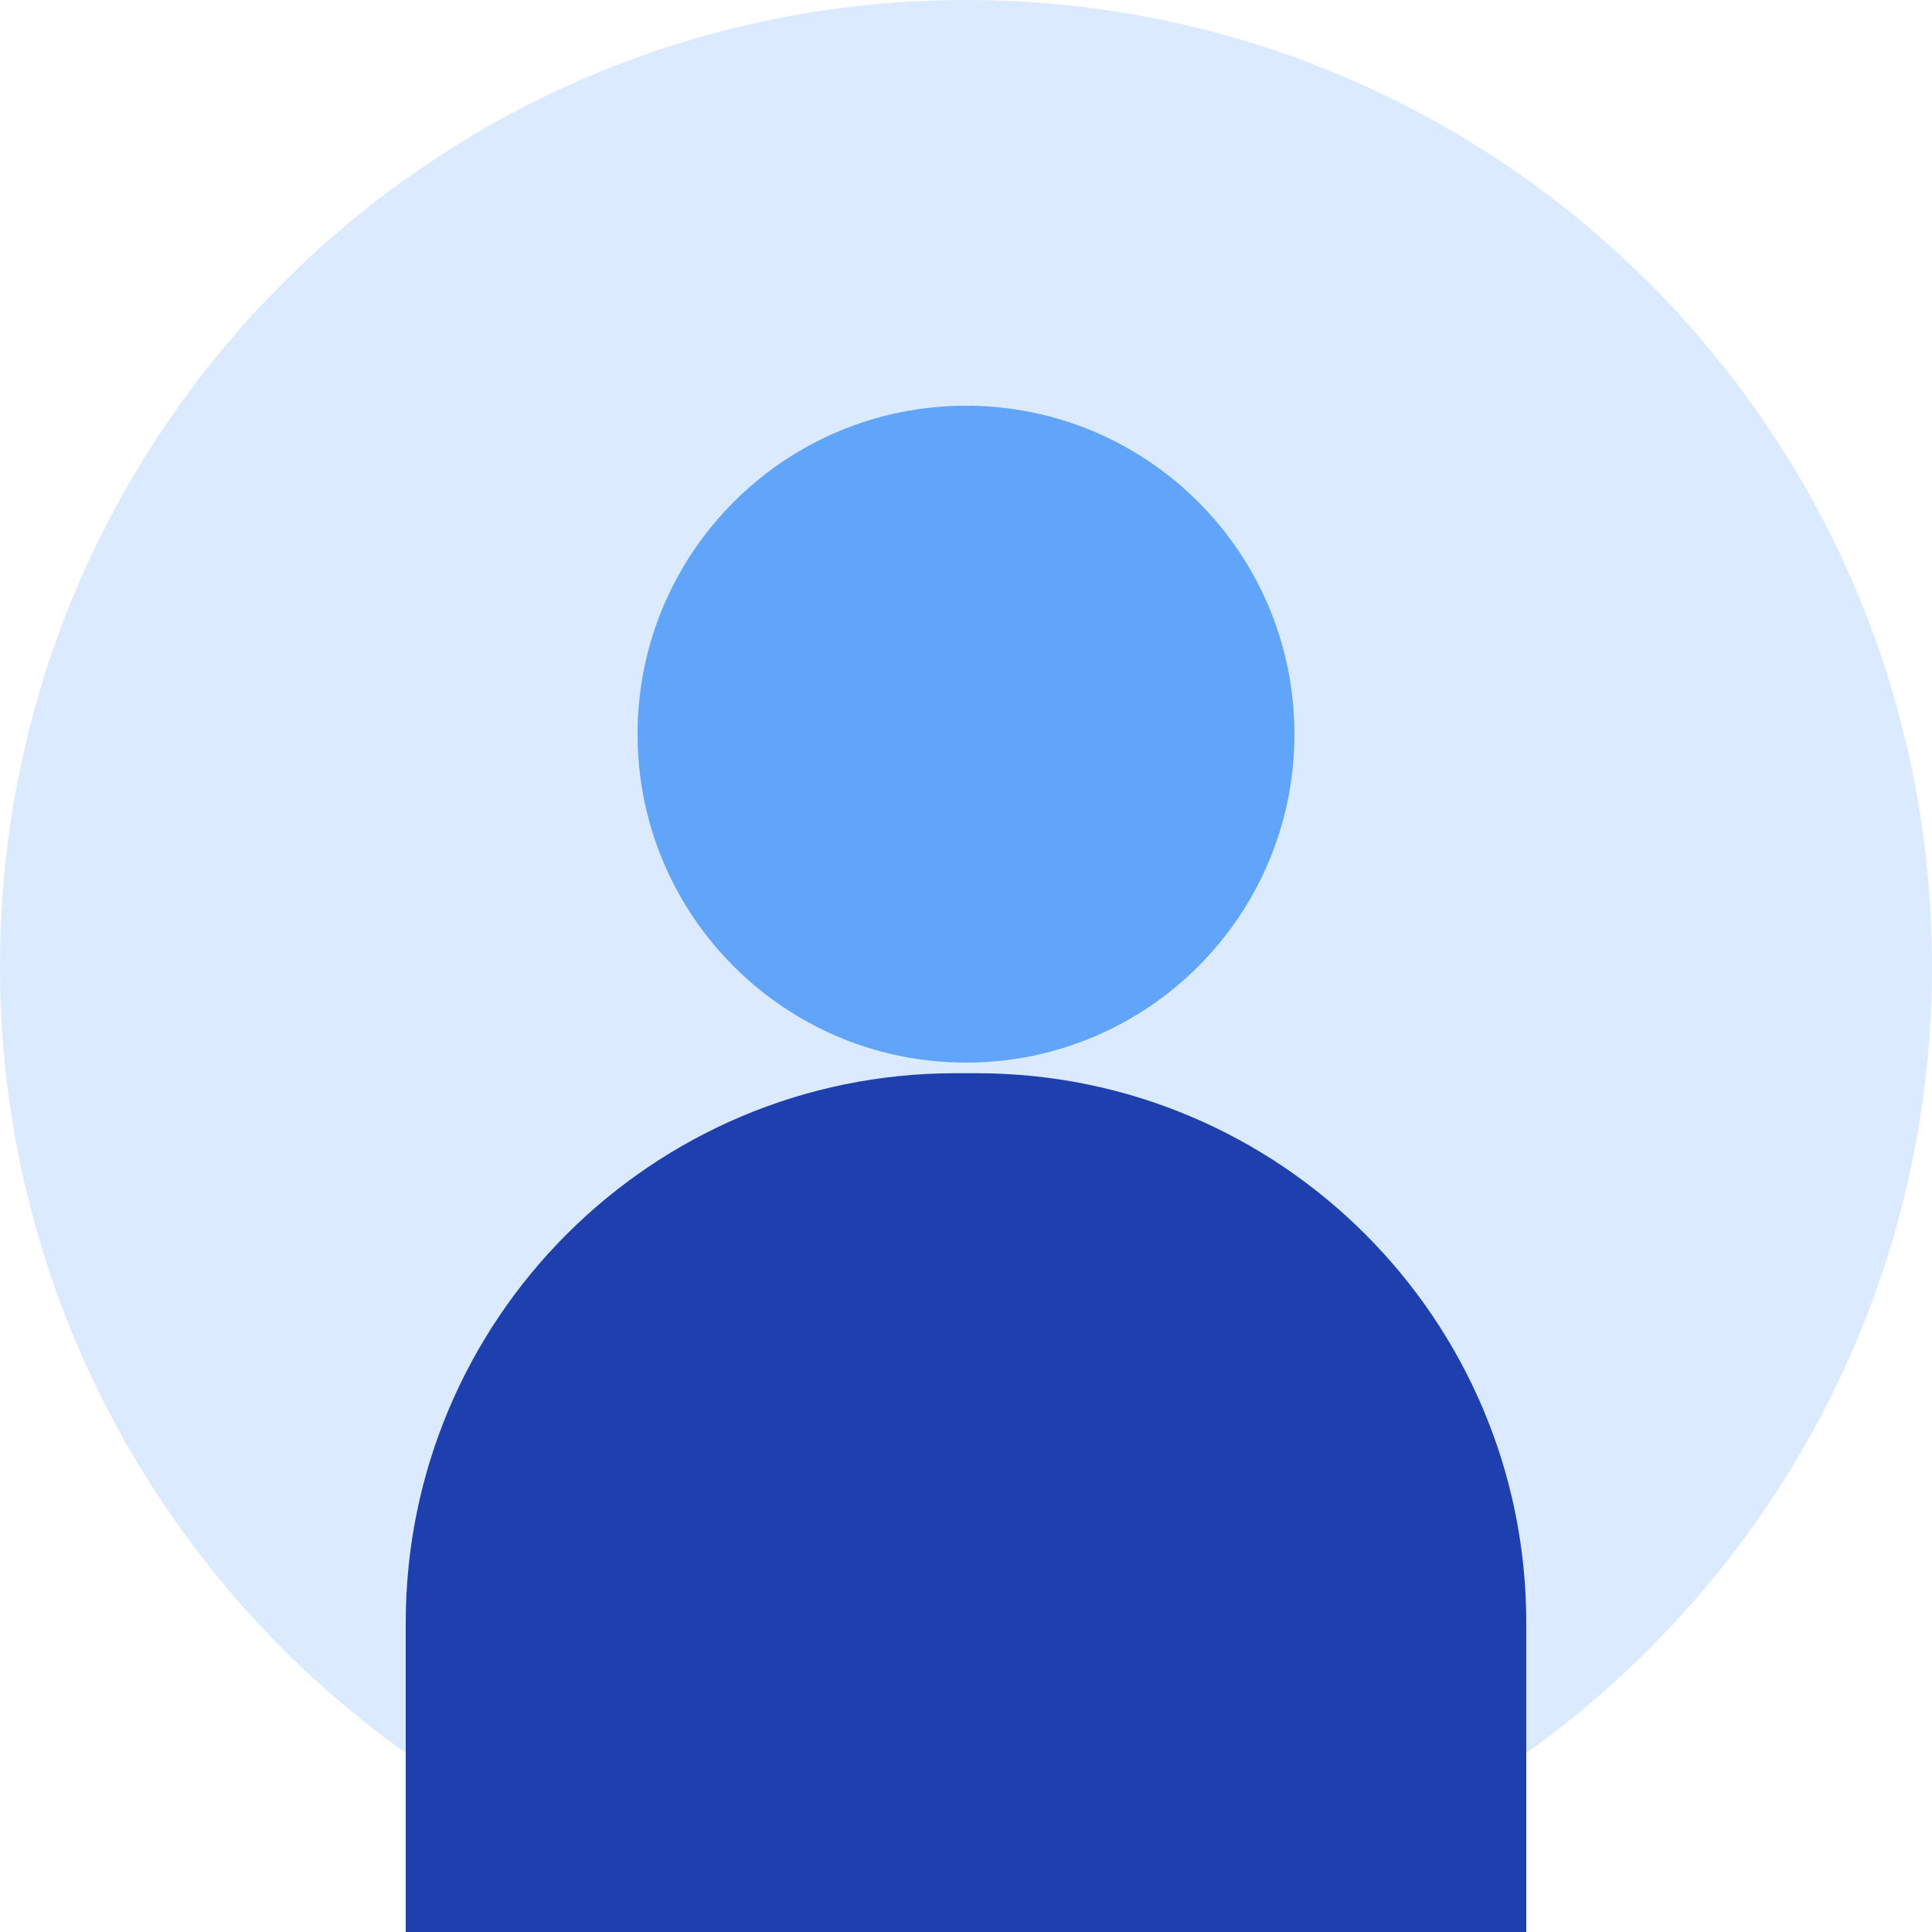
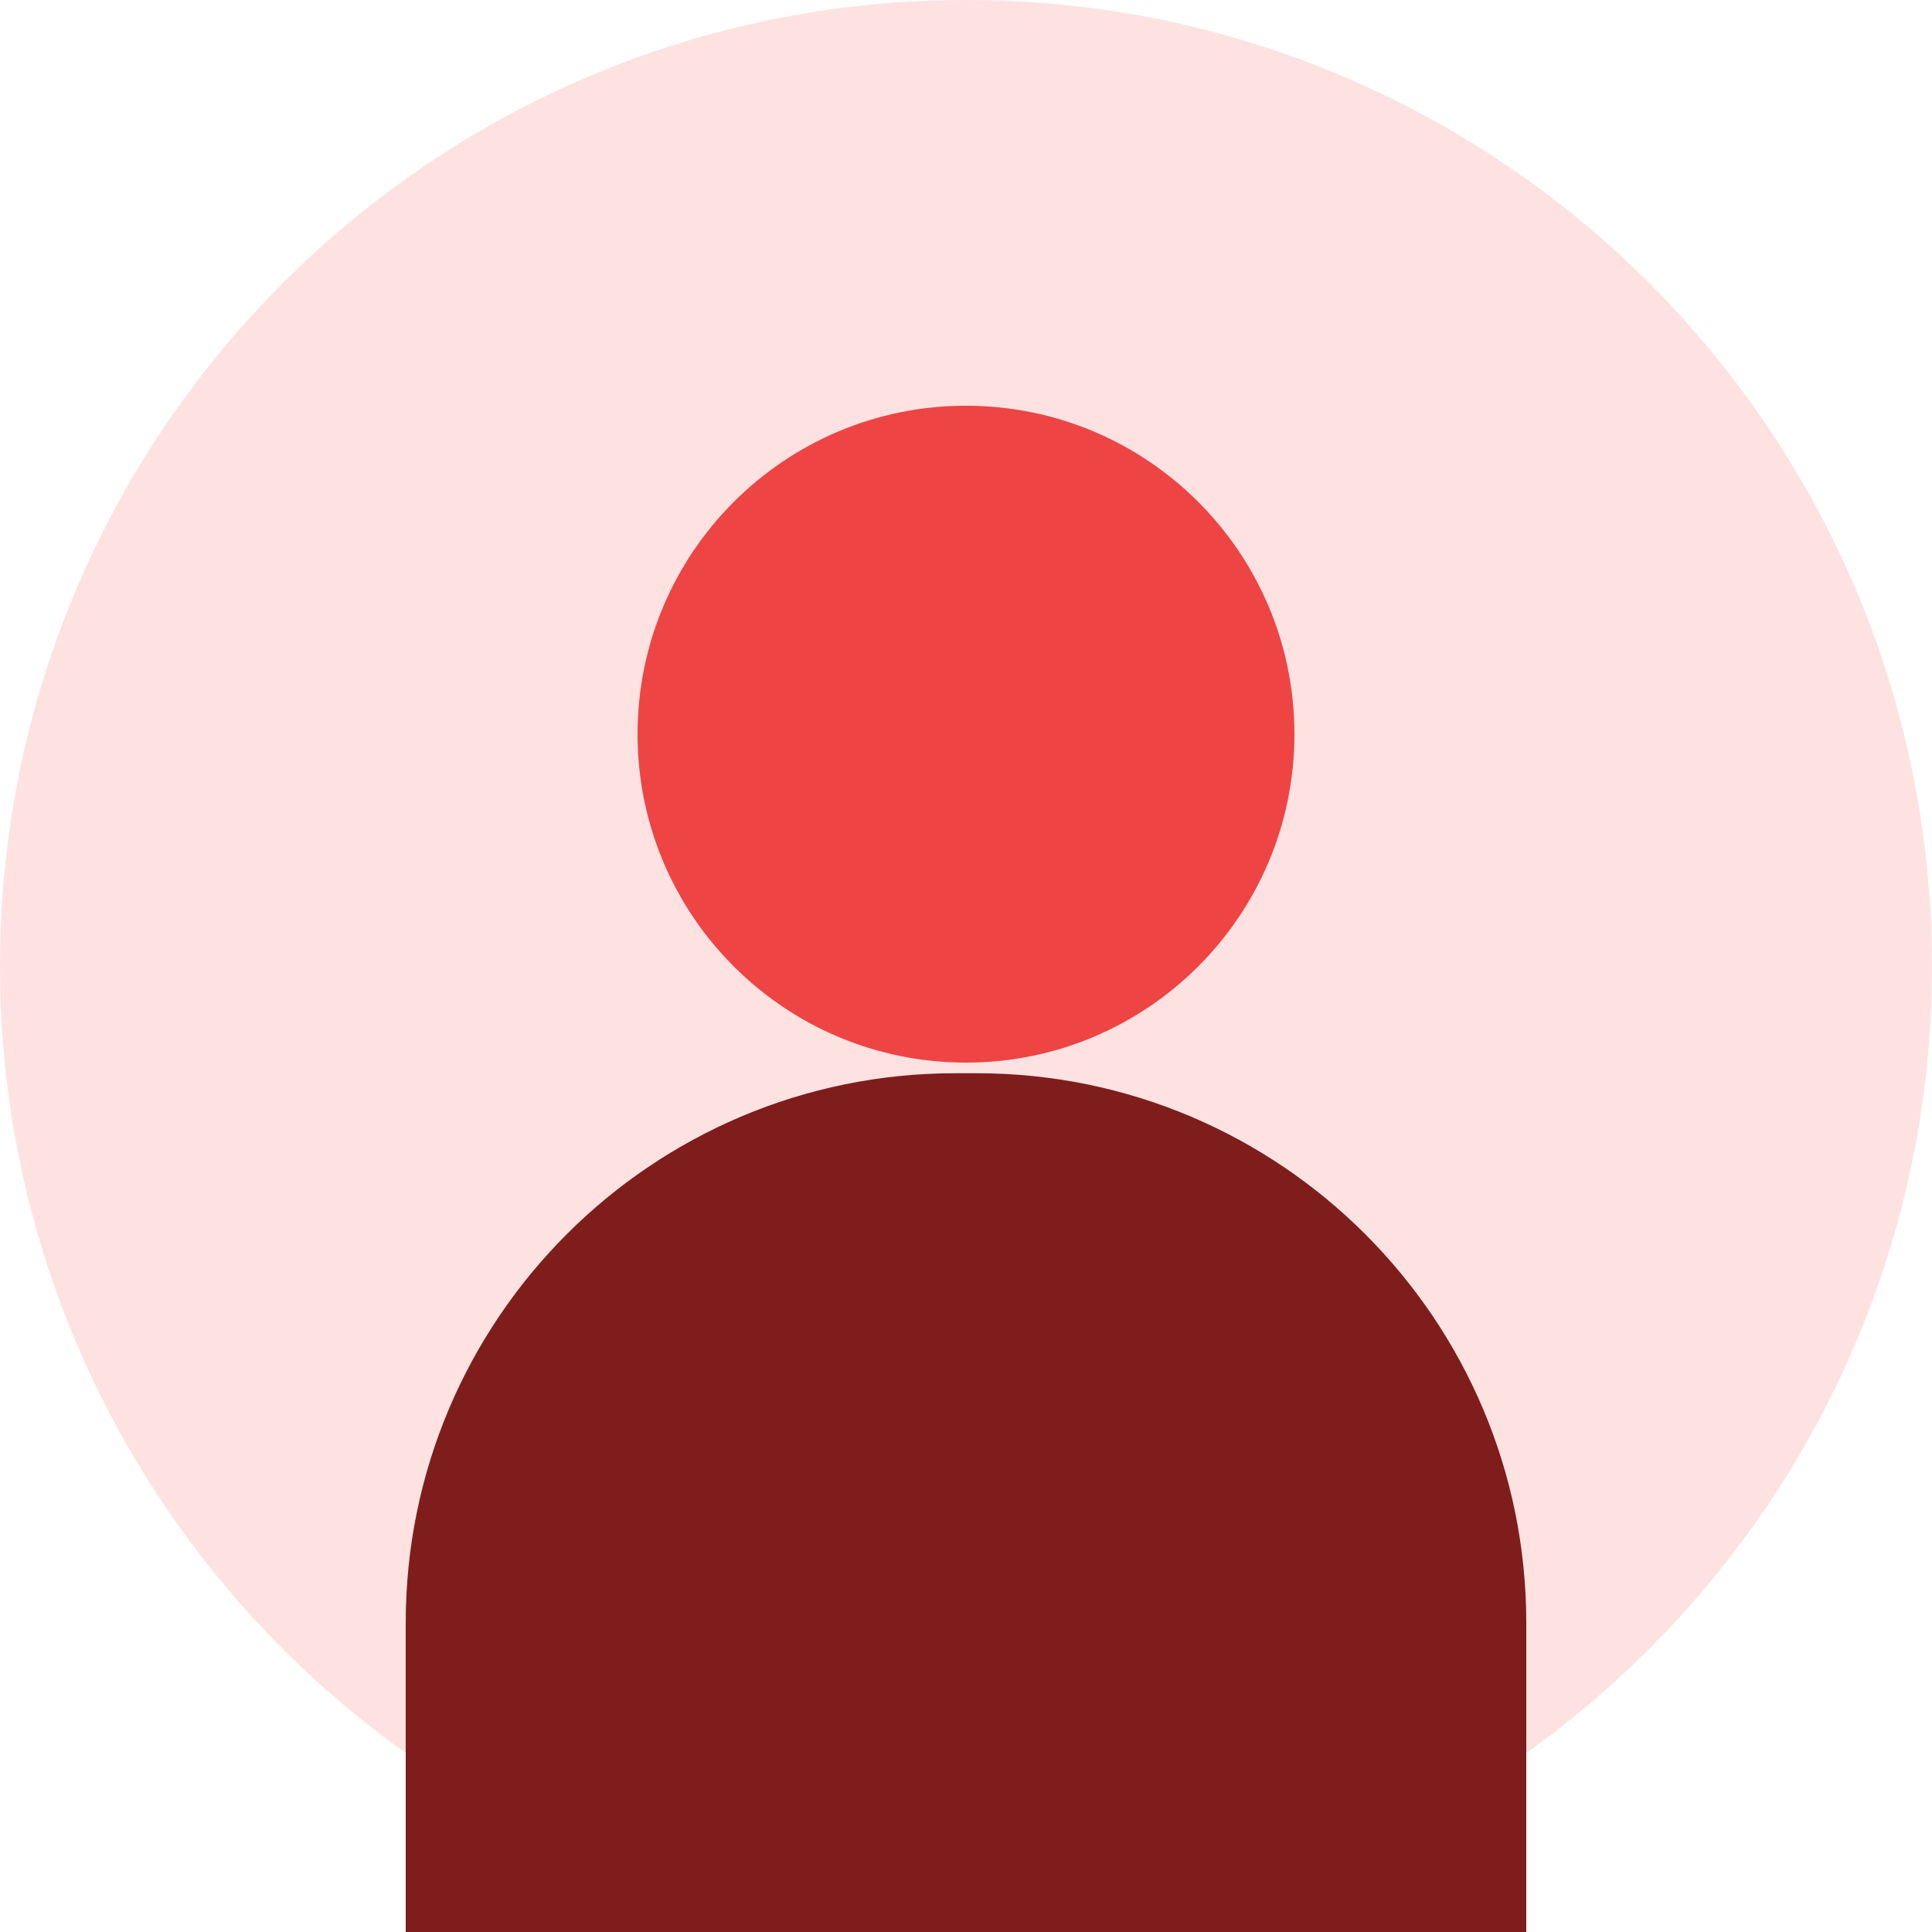
<svg xmlns="http://www.w3.org/2000/svg" width="200" height="200" viewBox="0 0 200 200" fill="none">
-   <rect width="200" height="200" rx="100" fill="#DBEAFE" />
-   <circle cx="100" cy="76" r="34" fill="#60A5FA" />
-   <path d="M42 168C42 136.578 67.478 111.1 98.9 111.1H101.1C132.522 111.1 158 136.578 158 168V200H42V168Z" fill="#1E40AF" />
+   <rect width="200" height="200" rx="100" fill="#FEE2E2" />
+   <circle cx="100" cy="76" r="34" fill="#EF4444" />
+   <path d="M42 168C42 136.578 67.478 111.1 98.9 111.1H101.1C132.522 111.1 158 136.578 158 168V200H42V168Z" fill="#7F1D1D" />
</svg>
